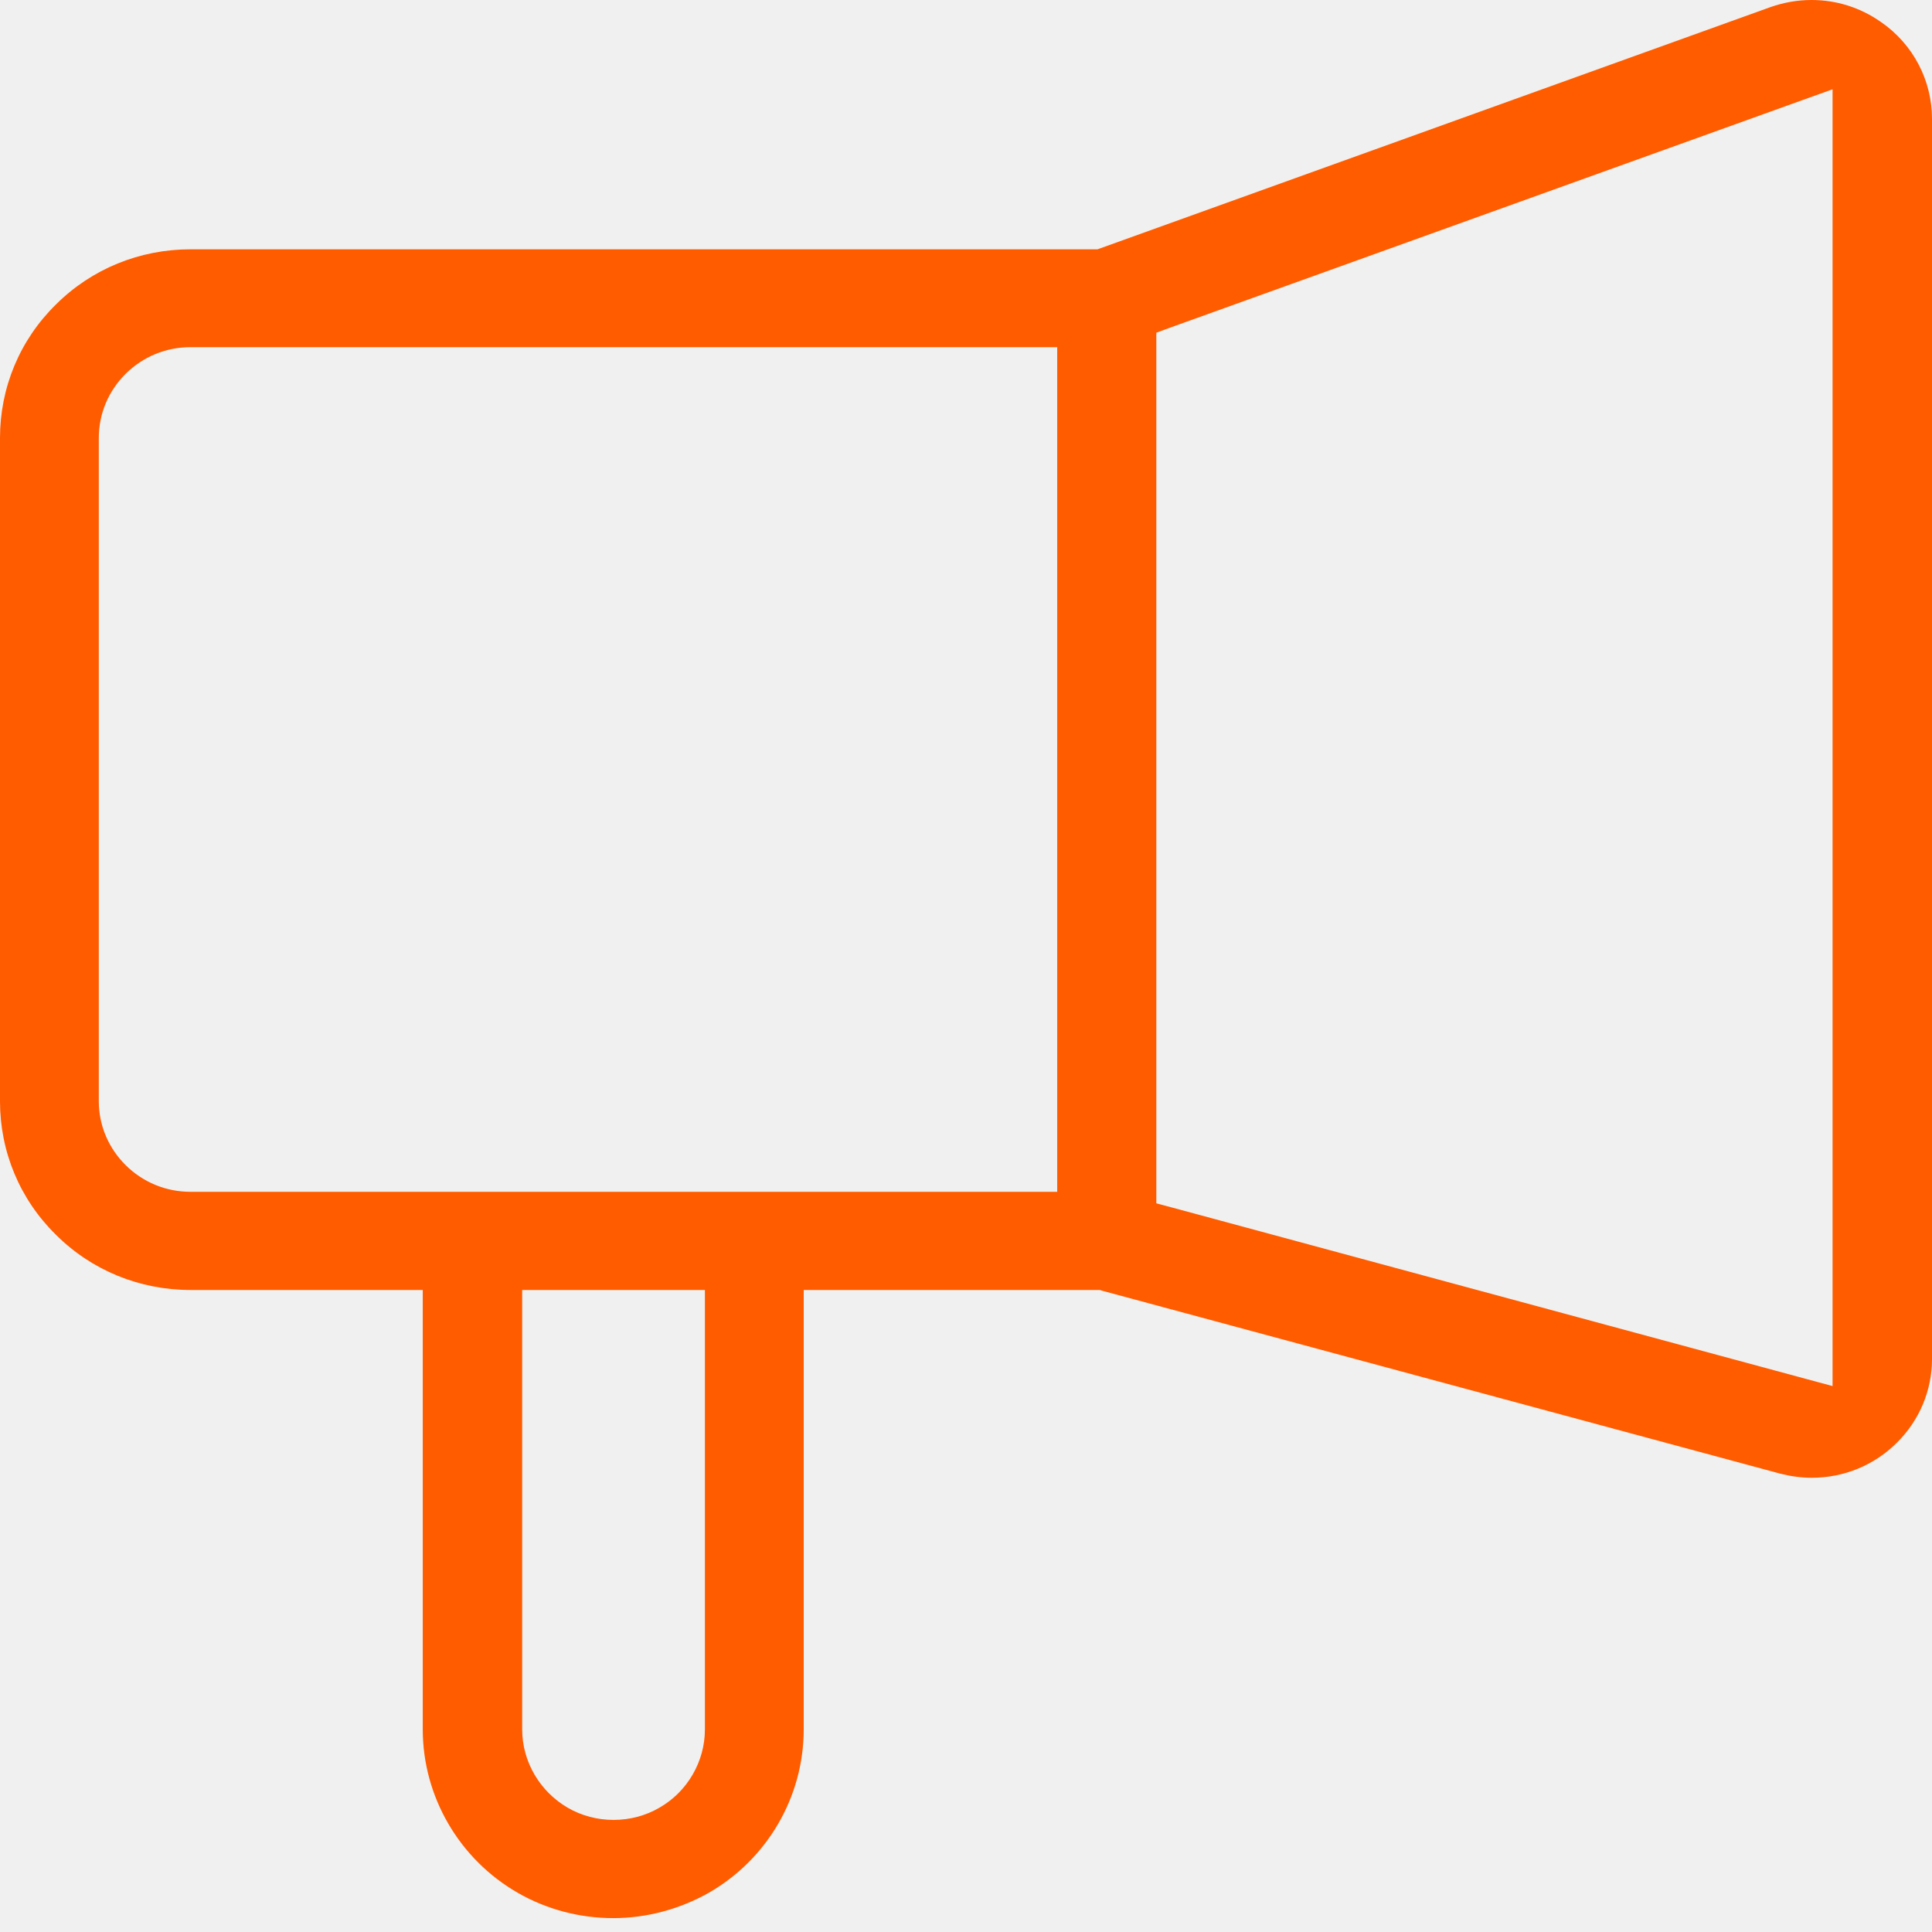
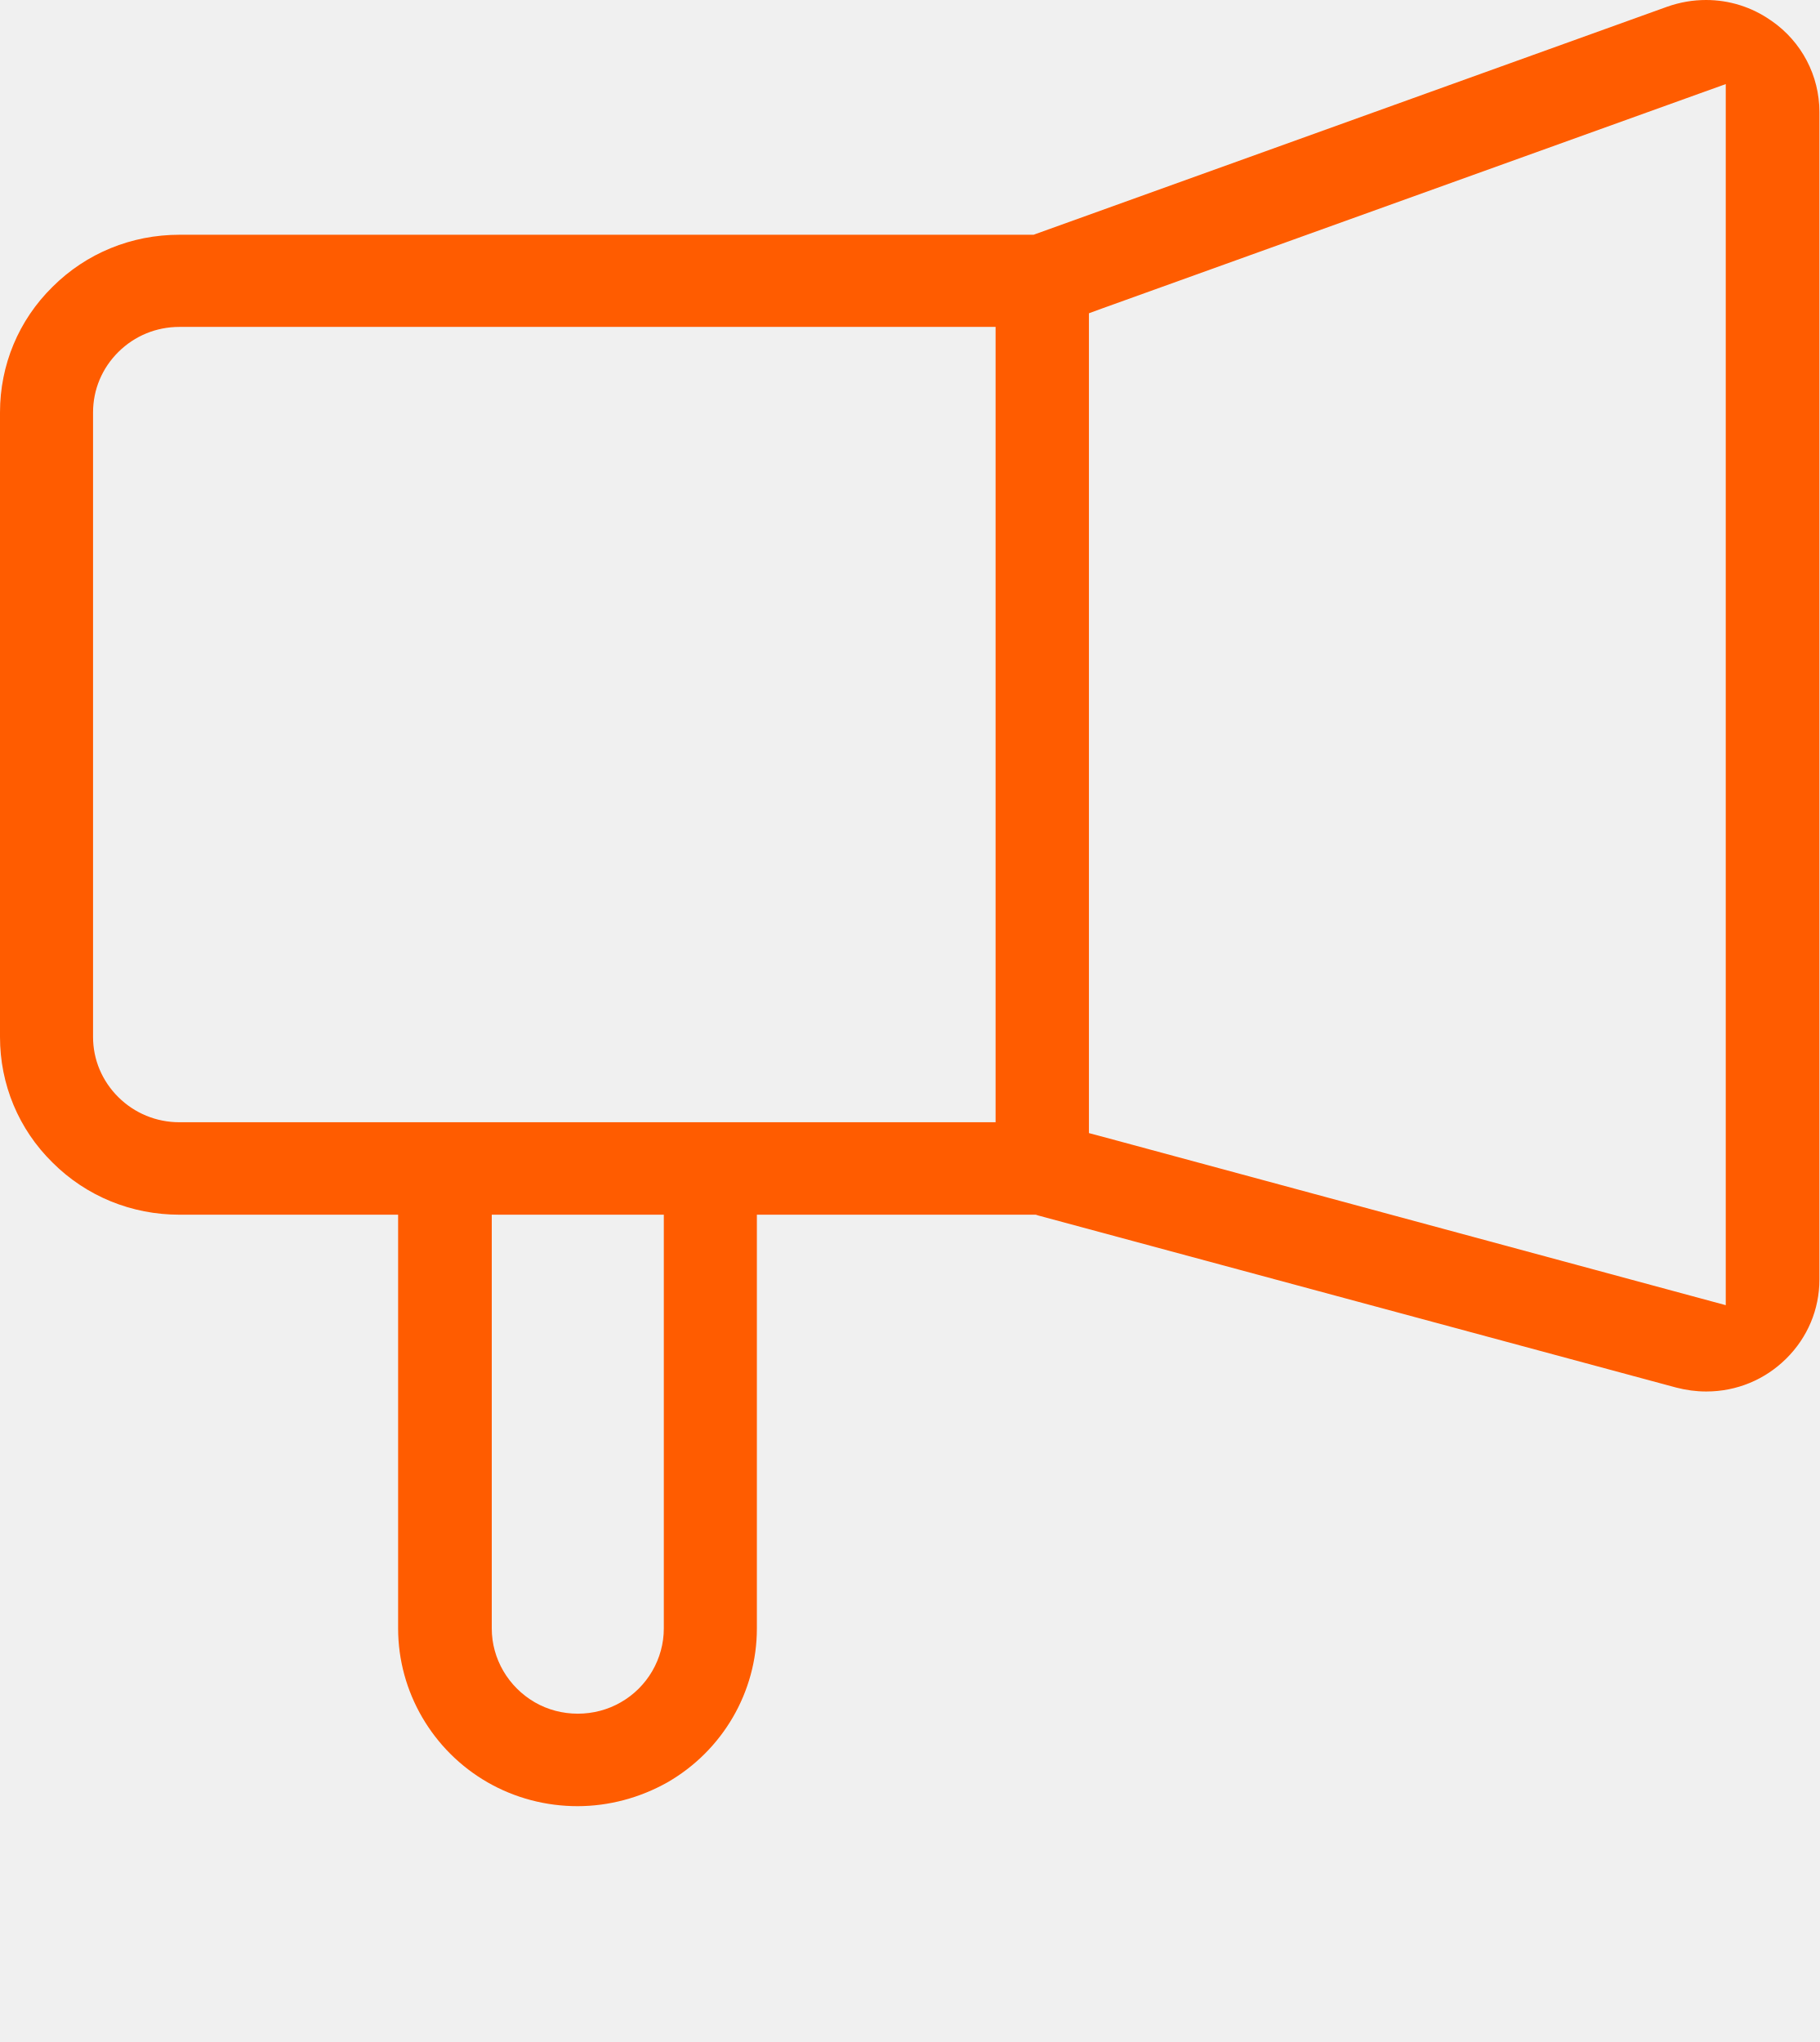
- <svg xmlns="http://www.w3.org/2000/svg" width="49" height="49" viewBox="0 0 49 49" fill="none">
-   <g clip-path="url(#clip0_17_78)">
-     <path d="M47.713 0.563L47.69 0.548C47.175 0.188 46.569 0 45.948 0C45.593 0 45.244 0.06 44.903 0.18L27.919 6.293L27.836 6.323H4.831C3.544 6.323 2.325 6.818 1.416 7.725C0.5 8.625 0 9.833 0 11.108V27.931C0 29.206 0.5 30.414 1.416 31.314C2.325 32.222 3.544 32.717 4.831 32.717H10.722V43.862C10.722 45.565 11.646 47.155 13.138 48.01C13.872 48.43 14.705 48.648 15.553 48.648C16.401 48.648 17.234 48.422 17.969 48.01C19.461 47.155 20.384 45.572 20.384 43.862V32.717H27.896L27.964 32.739L45.146 37.374C45.411 37.442 45.676 37.479 45.948 37.479H45.956C46.766 37.479 47.531 37.164 48.106 36.594C48.682 36.024 49 35.267 49 34.464V3.015C49 2.04 48.523 1.125 47.713 0.563ZM17.878 43.862C17.878 44.68 17.431 45.445 16.72 45.85C16.371 46.052 15.97 46.157 15.561 46.157C15.152 46.157 14.751 46.052 14.402 45.85C13.691 45.437 13.244 44.68 13.244 43.862V32.717H17.878V43.862ZM26.813 30.227H4.831C4.21 30.227 3.627 29.986 3.188 29.552C2.749 29.116 2.506 28.539 2.506 27.931V11.108C2.506 10.493 2.749 9.916 3.188 9.48C3.627 9.045 4.21 8.805 4.831 8.805H26.813V30.227ZM46.478 35.154L45.812 34.974L29.721 30.624L29.327 30.519V8.438L29.676 8.31L45.767 2.52L46.478 2.265V35.154Z" fill="#FF5C00" />
-     <path d="M16.939 49C17.038 48.977 17.136 48.947 17.235 48.91C17.136 48.947 17.038 48.977 16.939 49Z" fill="#FF5C00" />
-   </g>
-   <defs>
-     <clipPath id="clip0_17_78">
-       <rect width="49" height="49" fill="white" />
-     </clipPath>
-   </defs>
+ <svg xmlns="http://www.w3.org/2000/svg" width="49" height="55" viewBox="0 0 49 55" fill="none">
+   <path d="M47.713 0.563L47.69 0.548C47.175 0.188 46.569 0 45.948 0C45.593 0 45.244 0.06 44.903 0.18L27.919 6.293L27.836 6.323H4.831C3.544 6.323 2.325 6.818 1.416 7.725C0.5 8.625 0 9.833 0 11.108V27.931C0 29.206 0.5 30.414 1.416 31.314C2.325 32.222 3.544 32.717 4.831 32.717H10.722V43.862C10.722 45.565 11.646 47.155 13.138 48.01C13.872 48.43 14.705 48.648 15.553 48.648C16.401 48.648 17.234 48.422 17.969 48.01C19.461 47.155 20.384 45.572 20.384 43.862V32.717H27.896L27.964 32.739L45.146 37.374C45.411 37.442 45.676 37.479 45.948 37.479H45.956C46.766 37.479 47.531 37.164 48.106 36.594C48.682 36.024 49 35.267 49 34.464V3.015C49 2.04 48.523 1.125 47.713 0.563ZM17.878 43.862C17.878 44.68 17.431 45.445 16.72 45.85C16.371 46.052 15.97 46.157 15.561 46.157C15.152 46.157 14.751 46.052 14.402 45.85C13.691 45.437 13.244 44.68 13.244 43.862V32.717H17.878V43.862V43.862ZM26.813 30.227H4.831C4.21 30.227 3.627 29.986 3.188 29.552C2.749 29.116 2.506 28.539 2.506 27.931V11.108C2.506 10.493 2.749 9.916 3.188 9.48C3.627 9.045 4.21 8.805 4.831 8.805H26.813V30.227ZM46.478 35.154L45.812 34.974L29.721 30.624L29.327 30.519V8.438L29.676 8.31L45.767 2.52L46.478 2.265V35.154V35.154Z" fill="#FF5C00" />
+   <path d="M16.939 49C17.038 48.977 17.136 48.947 17.235 48.91C17.136 48.947 17.038 48.977 16.939 49Z" fill="#FF5C00" />
</svg>
